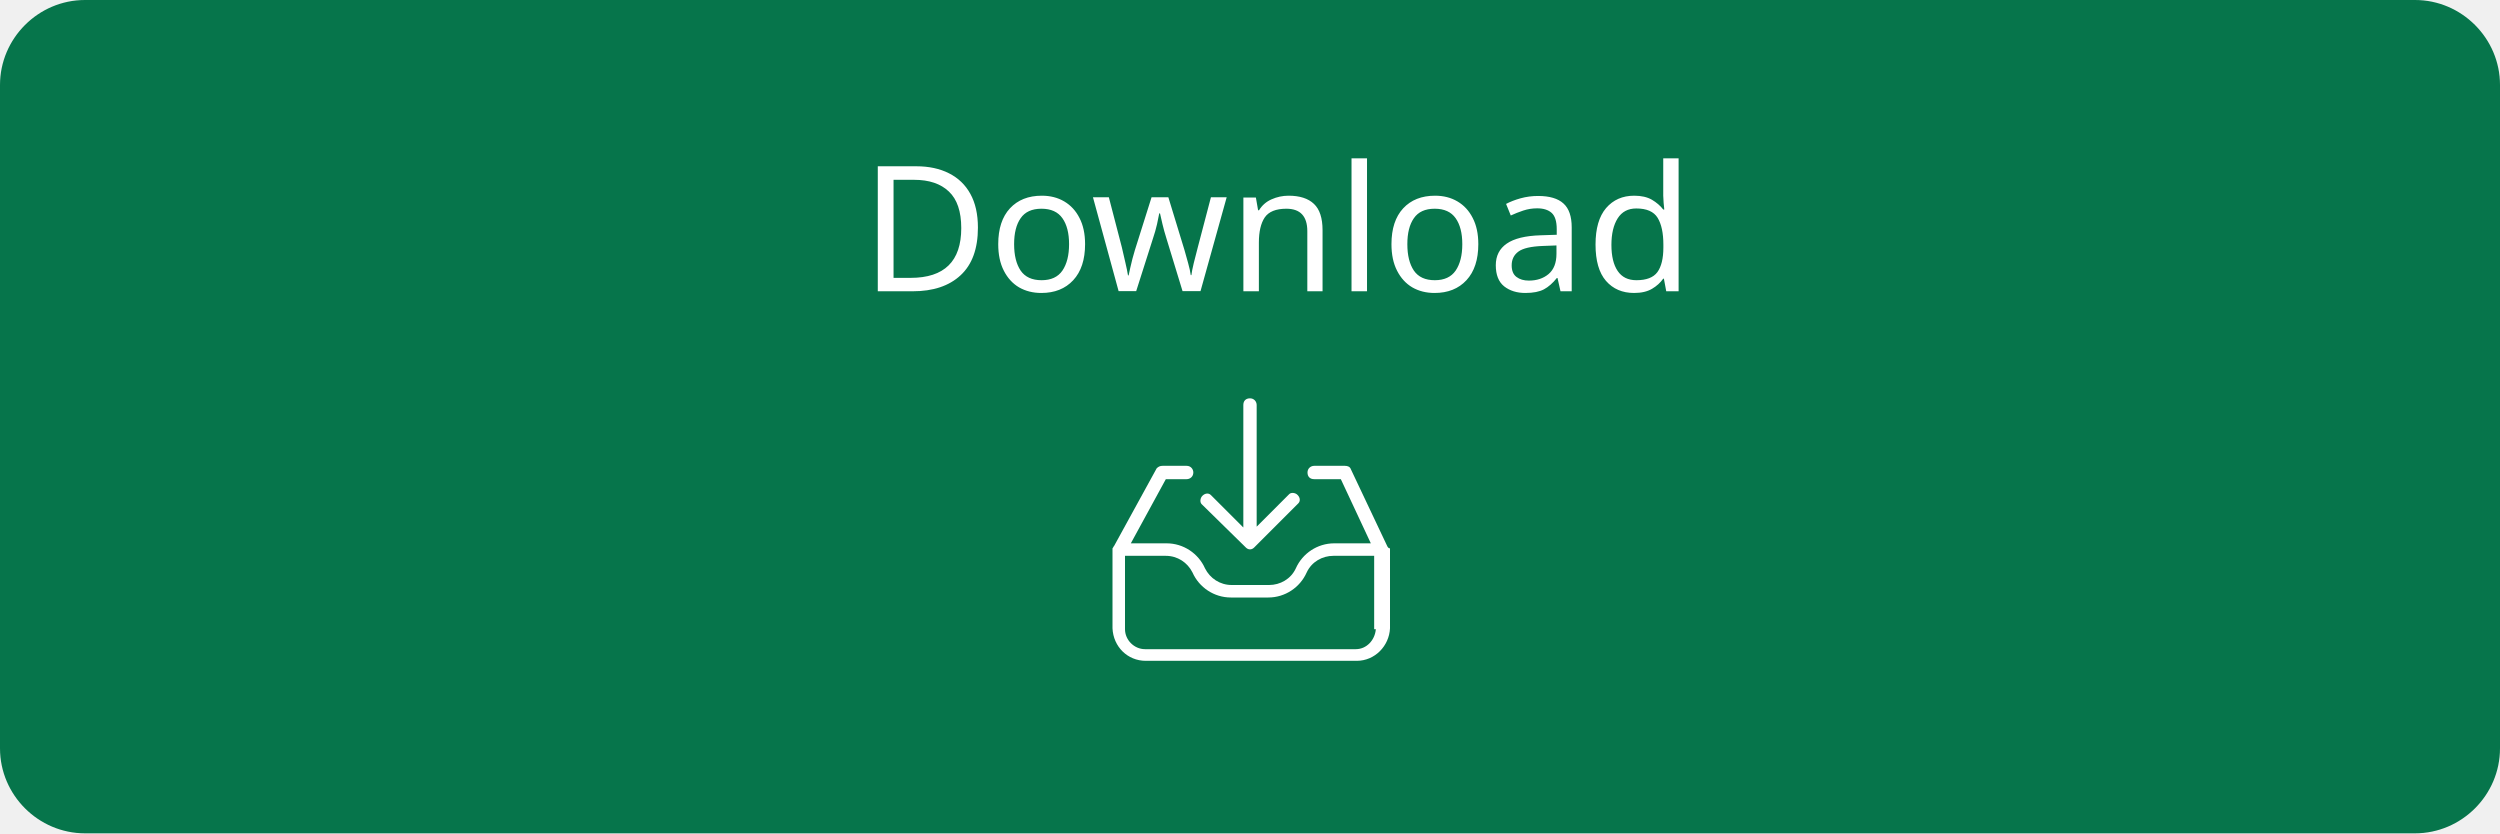
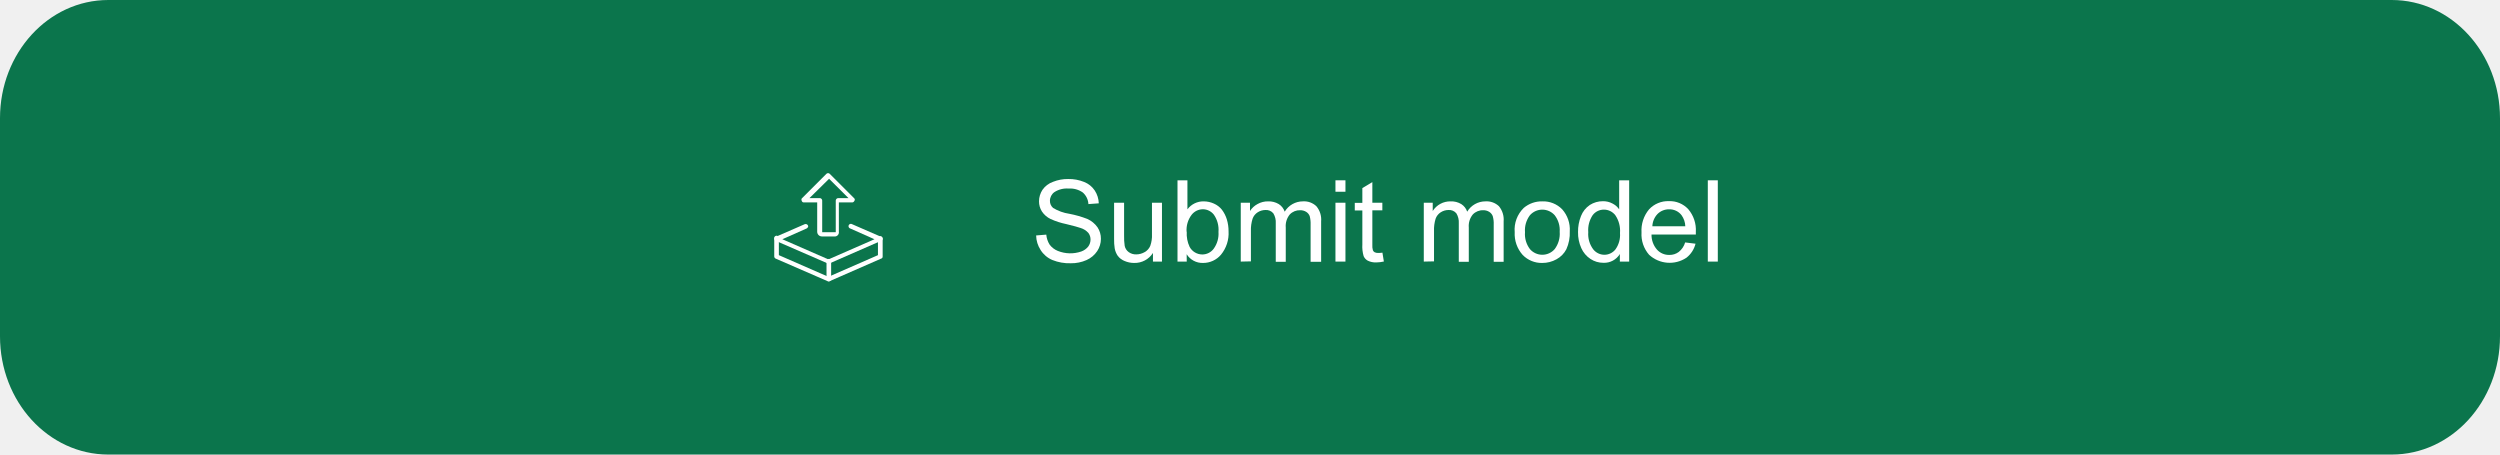
- <svg xmlns="http://www.w3.org/2000/svg" version="1.1" id="Layer_1" x="0px" y="0px" viewBox="0 0 300 100" style="enable-background:new 0 0 300 100;" xml:space="preserve">
-   <style type="text/css">
- 	.st0{fill:#06754B;}
- 	.st1{fill:#FFFFFF;}
- 	.st2{font-family:'ArialMT';}
- 	.st3{font-size:21px;}
- </style>
-   <path class="st0" d="M289.8,100H10.2C4.6,100,0,95.4,0,89.8V10.2C0,4.6,4.6,0,10.2,0h279.6c5.6,0,10.2,4.6,10.2,10.2v79.6  C300,95.4,295.4,100,289.8,100z" />
-   <text transform="matrix(1 0 0 1 103.3036 34.9532)" class="st1 st2 st3">Download</text>
-   <g>
-     <g>
-       <g>
-         <g>
-           <path class="st1" d="M166.5,65.6l-4.4-9.3c-0.1-0.3-0.4-0.4-0.7-0.4h-3.7c-0.4,0-0.8,0.3-0.8,0.8s0.3,0.8,0.8,0.8h3.2l3.6,7.7      h-4.4c-2,0-3.8,1.2-4.6,3c-0.6,1.3-1.9,2-3.2,2h-4.5c-1.4,0-2.6-0.8-3.2-2c-0.8-1.8-2.6-3-4.6-3h-4.3l4.2-7.7h2.5      c0.4,0,0.8-0.3,0.8-0.8c0-0.4-0.3-0.8-0.8-0.8h-2.9c-0.3,0-0.5,0.1-0.7,0.3l-5.1,9.3c-0.1,0.1-0.1,0.2-0.2,0.3v9.6      c0.1,2.2,1.8,3.9,4,3.9h25.3c2.2,0,3.9-1.8,4-3.9v-9.6C166.6,65.8,166.6,65.7,166.5,65.6z M165.1,75.5c-0.1,1.3-1.1,2.4-2.4,2.4      h-25.3c-1.3,0-2.4-1.1-2.4-2.4v-8.8h4.9c1.4,0,2.6,0.8,3.2,2c0.8,1.8,2.6,3,4.6,3h4.5c2,0,3.8-1.2,4.6-3c0.6-1.3,1.9-2,3.2-2      h4.9V75.5L165.1,75.5z" />
-           <path class="st1" d="M149.5,65.7c0.3,0.3,0.7,0.3,1,0c0,0,0,0,0,0l5.3-5.3c0.3-0.3,0.2-0.8-0.2-1.1c-0.3-0.2-0.7-0.2-0.9,0      l-3.9,3.9V48.6c0-0.4-0.3-0.8-0.8-0.8s-0.8,0.3-0.8,0.8v14.7l-3.9-3.9c-0.3-0.3-0.8-0.2-1.1,0.2c-0.2,0.3-0.2,0.7,0,0.9      L149.5,65.7z" />
-         </g>
-       </g>
-     </g>
-   </g>
+ <svg xmlns="http://www.w3.org/2000/svg" id="Layer_1" data-name="Layer 1" viewBox="0 0 330 60">
+   <path d="M315.7,60H14.3C6.38,60,0,53,0,44.4V15.6C0,7,6.38,0,14.3,0H315.7C323.62,0,330,7,330,15.6V44.4C330,53,323.62,60,315.7,60Z" style="fill:#0b754c" />
+   <path d="M109.4,34.79h-.1l-6.9-3a.35.35,0,0,1-.2-.26.27.27,0,0,1,.15-.25l3.88-1.69a.34.34,0,0,1,.41.15c.11.15,0,.31-.15.41l-3.22,1.43,6.08,2.66,6.08-2.66-3.22-1.43a.31.31,0,1,1,.26-.56l3.88,1.69a.27.27,0,0,1,.16.25.26.26,0,0,1-.21.26l-6.85,3a0,0,0,0,1,0,0Z" style="fill:#fff" />
+   <path d="M109.4,37.14h-.1l-6.9-3a.33.33,0,0,1-.2-.26v-2.4a.31.31,0,1,1,.61,0v2.2l6.54,2.86,6.54-2.86v-2.2a.31.31,0,0,1,.62,0v2.4a.26.26,0,0,1-.21.26l-6.85,3Z" style="fill:#fff" />
+   <path d="M109.4,37.14a.32.32,0,0,1-.3-.3V34.43a.31.31,0,0,1,.61,0v2.46A.32.32,0,0,1,109.4,37.14Z" style="fill:#fff" />
+   <path d="M110.27,31.21h-1.79a.62.62,0,0,1-.61-.61V26.72h-1.79a.27.27,0,0,1-.25-.21.31.31,0,0,1,0-.31l3.27-3.27a.32.32,0,0,1,.41,0l3.27,3.27a.25.25,0,0,1,0,.31.34.34,0,0,1-.26.21h-1.79V30.6A.54.54,0,0,1,110.27,31.21Zm-3.42-5.06h1.38a.33.33,0,0,1,.3.31v4.19h1.79V26.46a.34.34,0,0,1,.31-.31H112l-2.56-2.55Z" style="fill:#fff" />
+   <path d="M136.77,31.08l1.34-.11a2.94,2.94,0,0,0,.44,1.32,2.52,2.52,0,0,0,1.08.83,4.43,4.43,0,0,0,3.09.08,2.06,2.06,0,0,0,.93-.66,1.56,1.56,0,0,0,.3-.92,1.41,1.41,0,0,0-.29-.88,2.22,2.22,0,0,0-1-.64c-.29-.11-.93-.28-1.91-.52a9.73,9.73,0,0,1-2.07-.67,2.85,2.85,0,0,1-1.15-1,2.46,2.46,0,0,1-.38-1.34,2.79,2.79,0,0,1,.46-1.52A2.86,2.86,0,0,1,139,24a5.2,5.2,0,0,1,2-.37,5.33,5.33,0,0,1,2.11.39,3,3,0,0,1,1.4,1.13,3.28,3.28,0,0,1,.53,1.69l-1.37.1a2.18,2.18,0,0,0-.74-1.53,2.88,2.88,0,0,0-1.87-.52,3,3,0,0,0-1.88.47,1.41,1.41,0,0,0-.59,1.14,1.22,1.22,0,0,0,.42.95,5.77,5.77,0,0,0,2.14.77,13.65,13.65,0,0,1,2.38.68A3.31,3.31,0,0,1,144.87,30a2.7,2.7,0,0,1,.45,1.53,2.93,2.93,0,0,1-.49,1.62,3.3,3.3,0,0,1-1.41,1.18,4.91,4.91,0,0,1-2.07.42,6,6,0,0,1-2.44-.43A3.38,3.38,0,0,1,137.36,33,3.63,3.63,0,0,1,136.77,31.08Z" style="fill:#fff" />
+   <path d="M152.19,34.53V33.39a2.85,2.85,0,0,1-2.47,1.32,3.18,3.18,0,0,1-1.28-.26,2.11,2.11,0,0,1-.89-.67,2.52,2.52,0,0,1-.41-1,7.08,7.08,0,0,1-.08-1.23V26.76h1.32v4.31a8.05,8.05,0,0,0,.08,1.39,1.36,1.36,0,0,0,.53.82,1.62,1.62,0,0,0,1,.3,2.22,2.22,0,0,0,1.12-.31,1.68,1.68,0,0,0,.73-.83,4,4,0,0,0,.22-1.52V26.76h1.32v7.77Z" style="fill:#fff" />
+   <path d="M156.65,34.53h-1.22V23.8h1.31v3.83a2.62,2.62,0,0,1,2.14-1.05,3.27,3.27,0,0,1,1.35.29,2.76,2.76,0,0,1,1.06.81,4.1,4.1,0,0,1,.65,1.27,5.39,5.39,0,0,1,.23,1.58,4.45,4.45,0,0,1-1,3.09,3.08,3.08,0,0,1-2.37,1.09,2.46,2.46,0,0,1-2.16-1.15Zm0-3.94a4.1,4.1,0,0,0,.38,2,1.91,1.91,0,0,0,1.69,1,1.87,1.87,0,0,0,1.49-.76,3.39,3.39,0,0,0,.63-2.23,3.48,3.48,0,0,0-.6-2.25,1.85,1.85,0,0,0-1.46-.73,1.9,1.9,0,0,0-1.5.75A3.31,3.31,0,0,0,156.63,30.59Z" style="fill:#fff" />
+   <path d="M163.78,34.53V26.76H165v1.09a2.68,2.68,0,0,1,1-.92,2.75,2.75,0,0,1,1.38-.35,2.56,2.56,0,0,1,1.42.36,1.9,1.9,0,0,1,.78,1,2.8,2.8,0,0,1,2.4-1.36,2.35,2.35,0,0,1,1.78.64,2.73,2.73,0,0,1,.63,2v5.34H173v-4.9a3.92,3.92,0,0,0-.12-1.14,1.15,1.15,0,0,0-.47-.56,1.46,1.46,0,0,0-.79-.21,1.81,1.81,0,0,0-1.36.55,2.39,2.39,0,0,0-.54,1.74v4.52H168.4V29.48a2.25,2.25,0,0,0-.32-1.32,1.24,1.24,0,0,0-1.06-.44,1.9,1.9,0,0,0-1,.3,1.66,1.66,0,0,0-.68.85,4.87,4.87,0,0,0-.22,1.63v4Z" style="fill:#fff" />
+   <path d="M176.28,25.31V23.8h1.32v1.51Zm0,9.22V26.76h1.32v7.77Z" style="fill:#fff" />
+   <path d="M182.48,33.35l.19,1.17a4.74,4.74,0,0,1-1,.12,2.31,2.31,0,0,1-1.12-.23,1.22,1.22,0,0,1-.55-.6,4.51,4.51,0,0,1-.17-1.55V27.78h-1v-1h1V24.83l1.32-.79v2.72h1.32v1h-1.32v4.55a2.1,2.1,0,0,0,.07.72.51.51,0,0,0,.22.26.94.94,0,0,0,.45.1A3.66,3.66,0,0,0,182.48,33.35Z" style="fill:#fff" />
+   <path d="M187.94,34.53V26.76h1.18v1.09a2.73,2.73,0,0,1,2.36-1.27,2.52,2.52,0,0,1,1.41.36,1.9,1.9,0,0,1,.78,1,2.8,2.8,0,0,1,2.41-1.36,2.37,2.37,0,0,1,1.78.64,2.77,2.77,0,0,1,.62,2v5.34h-1.31v-4.9a3.54,3.54,0,0,0-.13-1.14,1.15,1.15,0,0,0-.47-.56,1.43,1.43,0,0,0-.79-.21,1.82,1.82,0,0,0-1.36.55,2.39,2.39,0,0,0-.54,1.74v4.52h-1.32V29.48a2.25,2.25,0,0,0-.32-1.32,1.24,1.24,0,0,0-1.06-.44,1.9,1.9,0,0,0-1,.3,1.66,1.66,0,0,0-.68.85,4.91,4.91,0,0,0-.21,1.63v4Z" style="fill:#fff" />
+   <path d="M199.94,30.65a4,4,0,0,1,1.2-3.21,3.66,3.66,0,0,1,2.45-.86,3.49,3.49,0,0,1,2.62,1.05,4,4,0,0,1,1,2.91,5.16,5.16,0,0,1-.45,2.36,3.17,3.17,0,0,1-1.31,1.33,3.81,3.81,0,0,1-1.88.48A3.49,3.49,0,0,1,201,33.66,4.18,4.18,0,0,1,199.94,30.65Zm1.36,0a3.26,3.26,0,0,0,.65,2.23,2.16,2.16,0,0,0,3.27,0,3.37,3.37,0,0,0,.66-2.28,3.22,3.22,0,0,0-.66-2.19,2.18,2.18,0,0,0-3.27,0A3.28,3.28,0,0,0,201.3,30.65Z" style="fill:#fff" />
+   <path d="M213.82,34.53v-1a2.42,2.42,0,0,1-2.17,1.16,3.06,3.06,0,0,1-1.71-.51,3.34,3.34,0,0,1-1.21-1.43,4.93,4.93,0,0,1-.43-2.12,5.51,5.51,0,0,1,.39-2.11,3.15,3.15,0,0,1,1.16-1.46,3.18,3.18,0,0,1,1.74-.5,2.57,2.57,0,0,1,1.25.3,2.39,2.39,0,0,1,.89.77V23.8h1.32V34.53Zm-4.17-3.88a3.35,3.35,0,0,0,.64,2.24,1.88,1.88,0,0,0,1.48.74,1.86,1.86,0,0,0,1.47-.71,3.28,3.28,0,0,0,.6-2.16,3.66,3.66,0,0,0-.61-2.34,1.9,1.9,0,0,0-1.52-.75,1.85,1.85,0,0,0-1.47.72A3.55,3.55,0,0,0,209.65,30.65Z" style="fill:#fff" />
+   <path d="M222.44,32l1.37.17a3.38,3.38,0,0,1-1.2,1.85,4,4,0,0,1-4.93-.39,4.09,4.09,0,0,1-1-2.95,4.33,4.33,0,0,1,1-3.05,3.42,3.42,0,0,1,2.62-1.08,3.32,3.32,0,0,1,2.55,1.06,4.23,4.23,0,0,1,1,3c0,.08,0,.2,0,.35H218a2.94,2.94,0,0,0,.73,2,2.12,2.12,0,0,0,1.62.69,2,2,0,0,0,1.24-.39A2.48,2.48,0,0,0,222.44,32Zm-4.33-2.13h4.35a2.63,2.63,0,0,0-.5-1.47,2,2,0,0,0-1.63-.77,2.11,2.11,0,0,0-1.53.61A2.47,2.47,0,0,0,218.11,29.9Z" style="fill:#fff" />
+   <path d="M225.43,34.53V23.8h1.32V34.53Z" style="fill:#fff" />
</svg>
